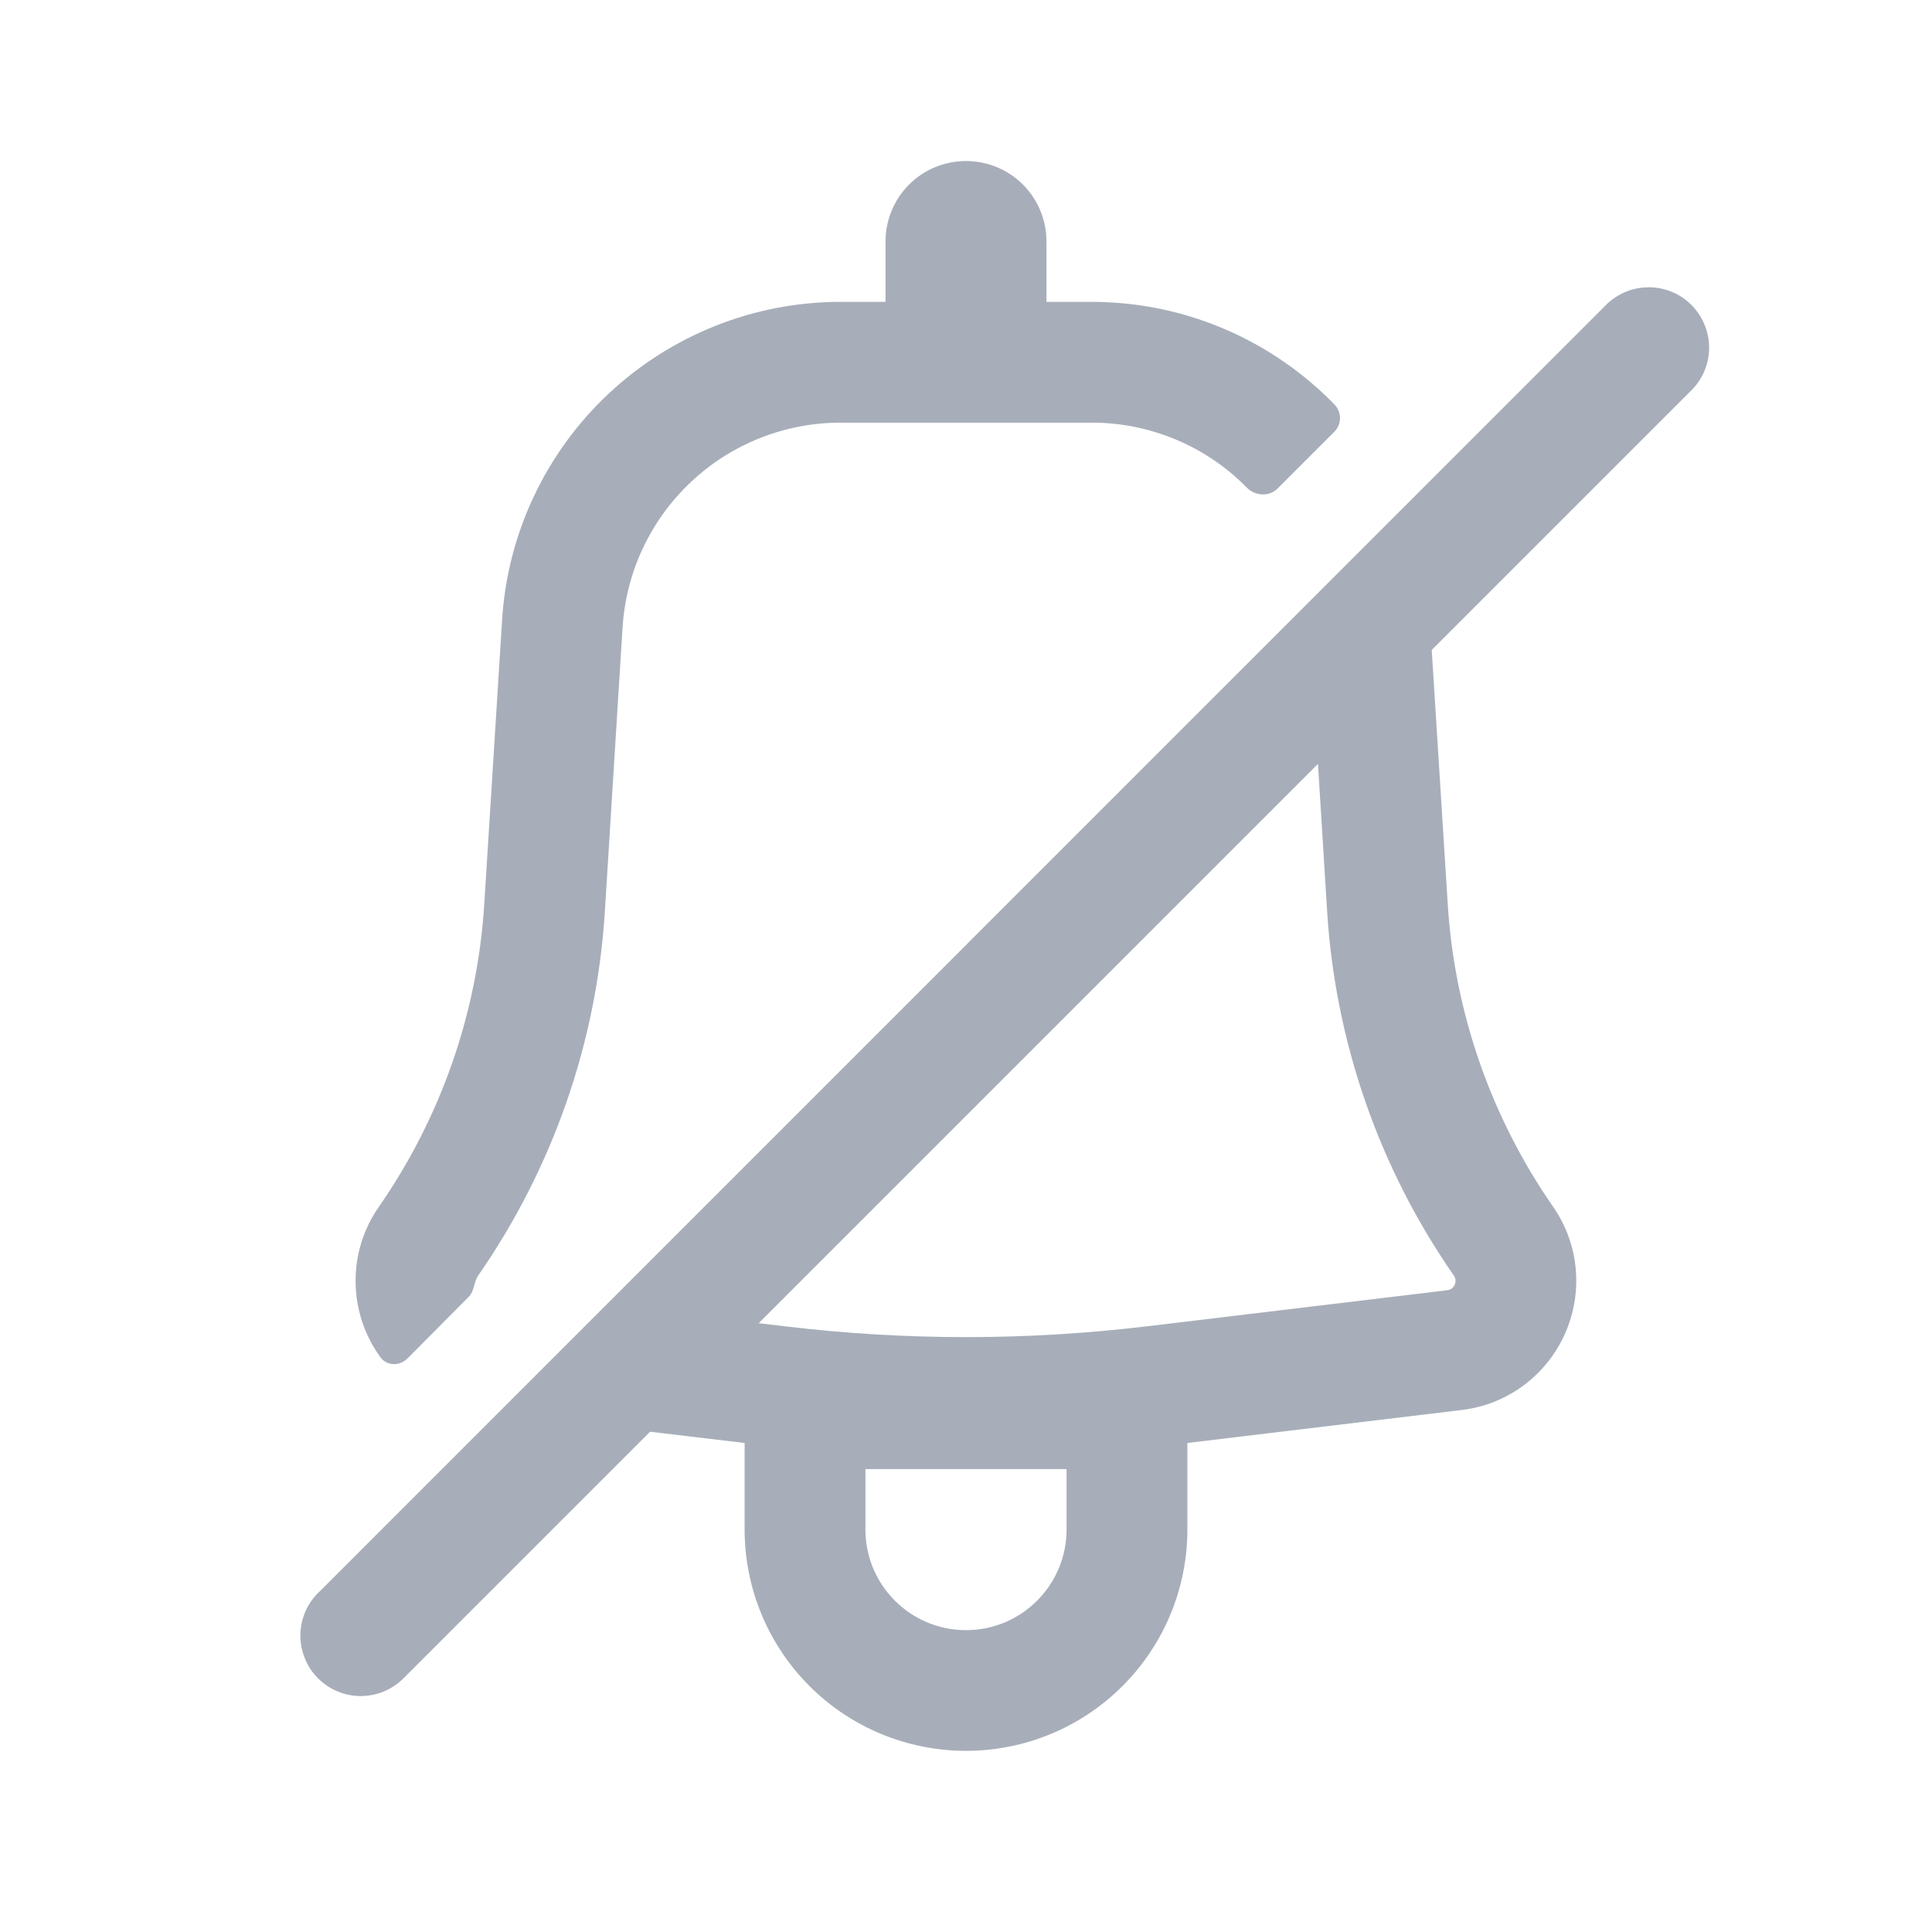
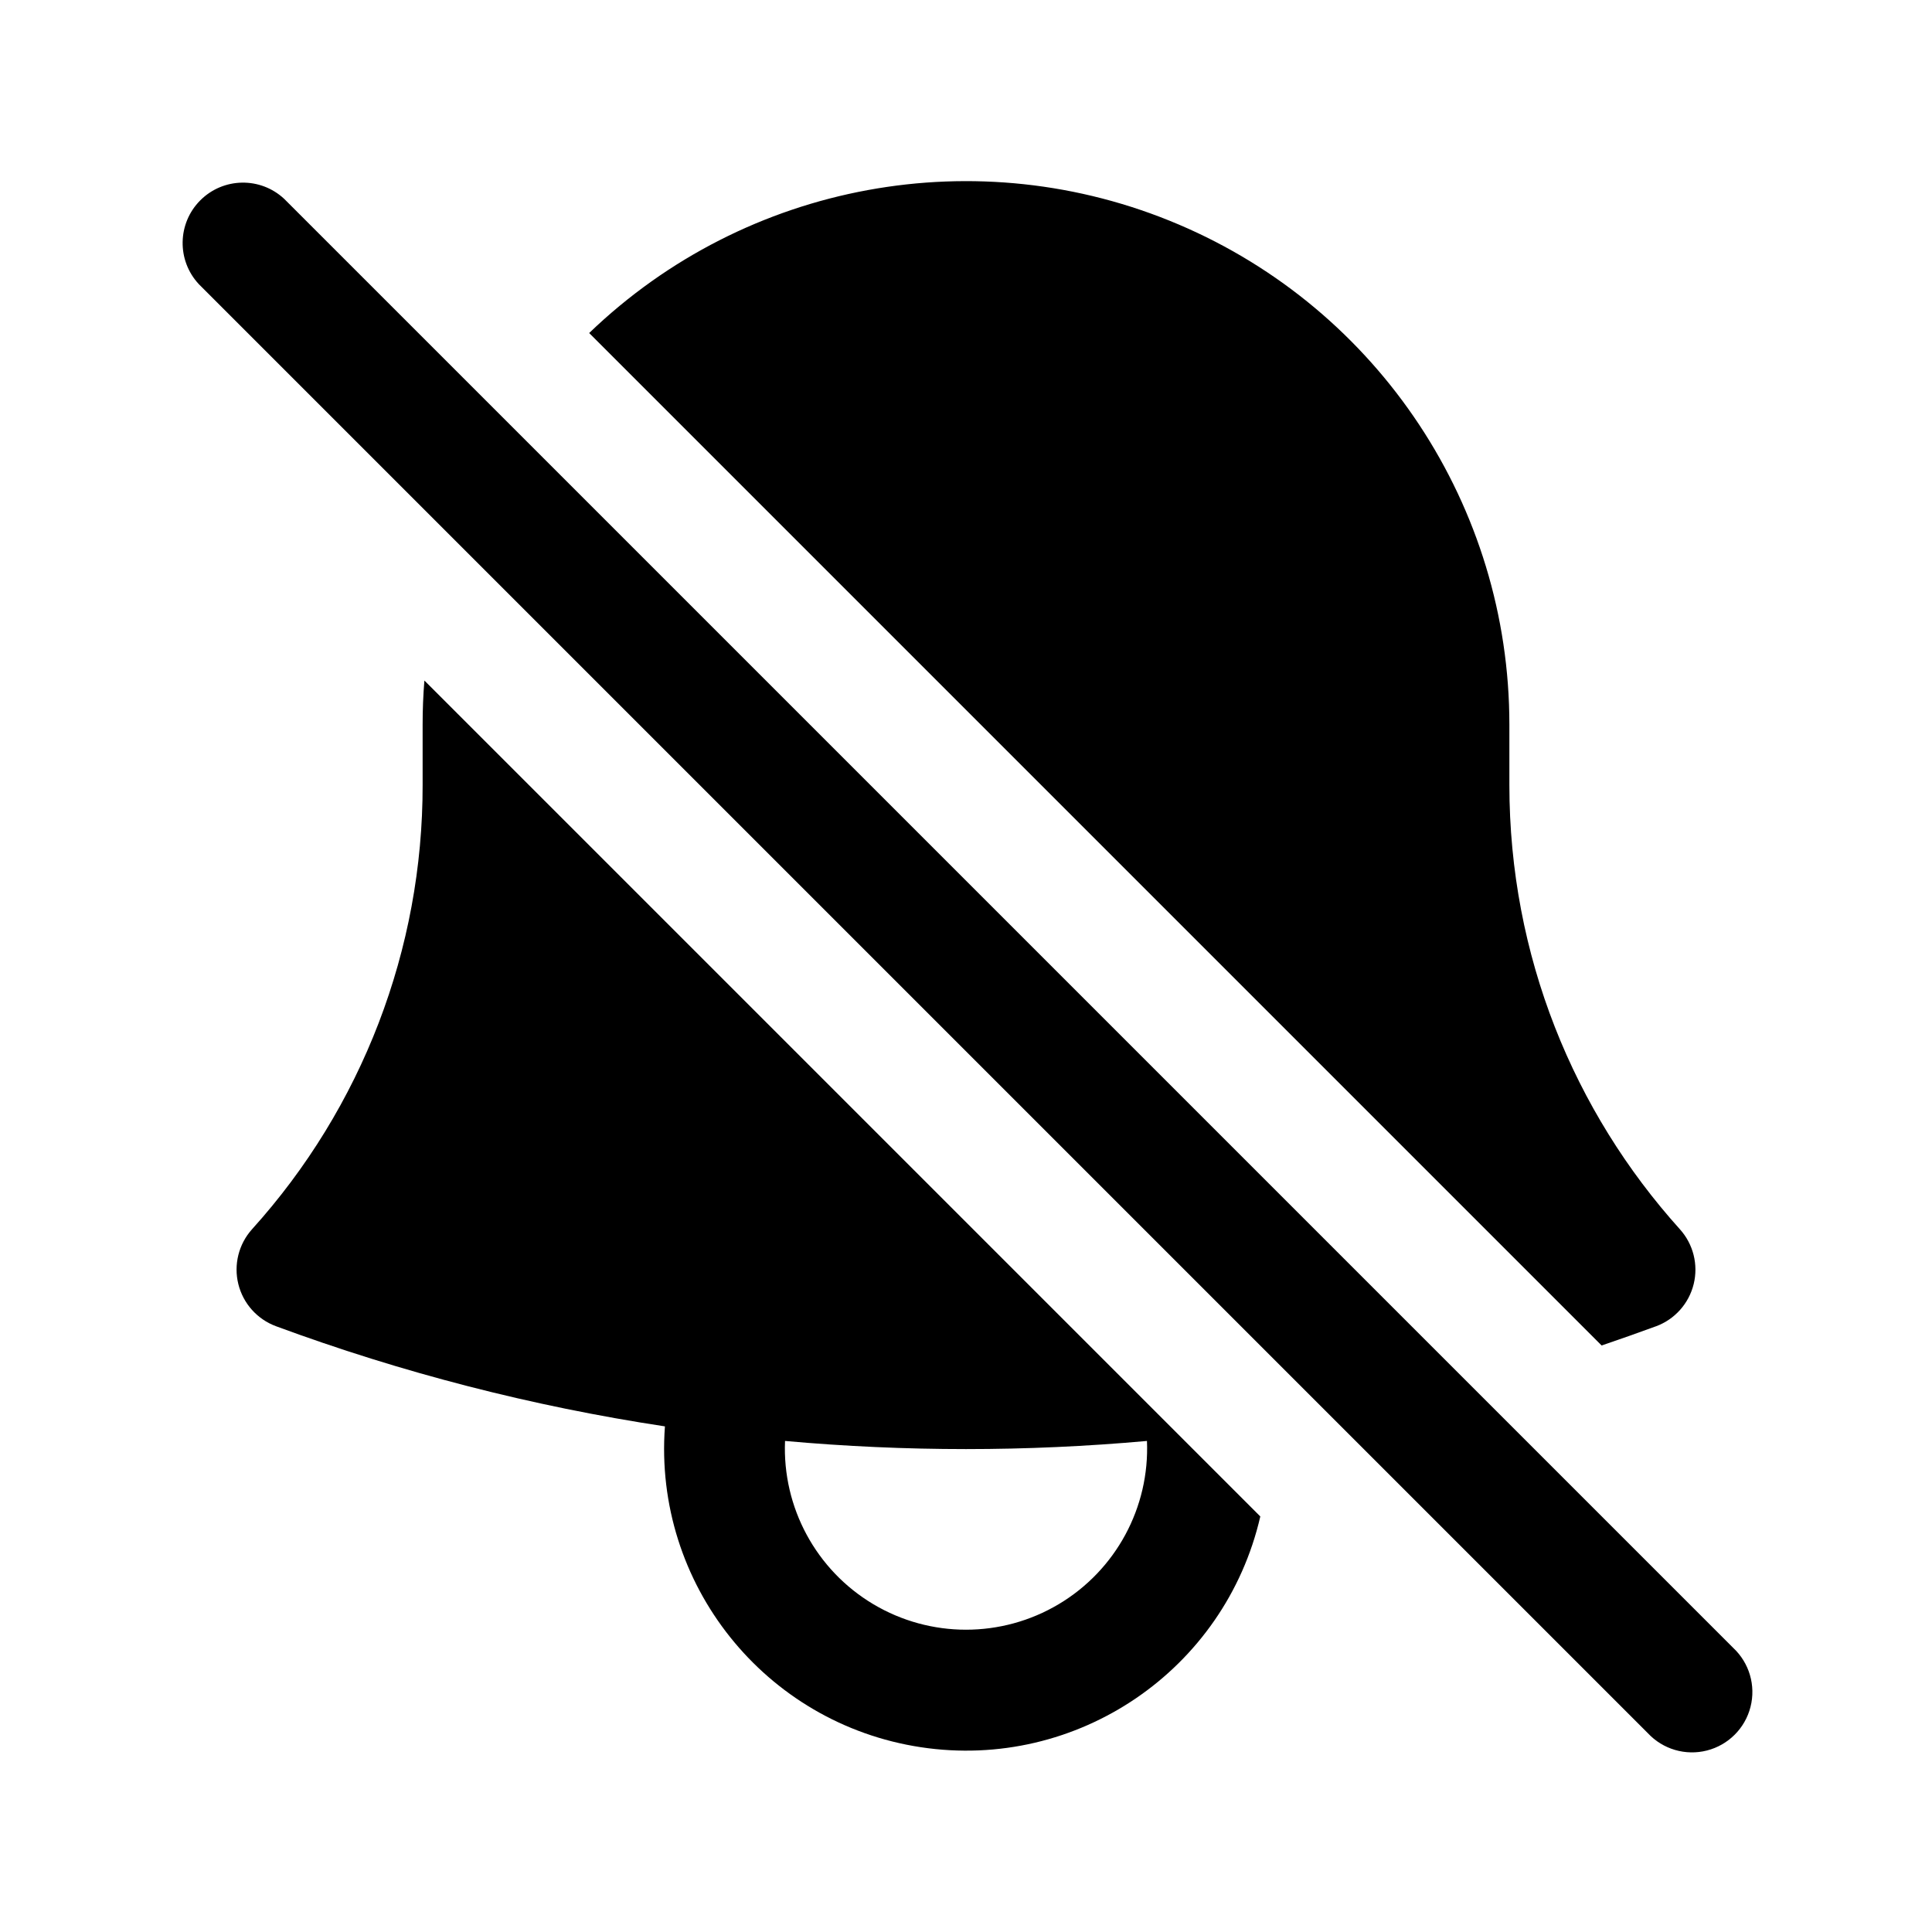
- <svg xmlns="http://www.w3.org/2000/svg" width="17" height="17" viewBox="0 0 17 17" fill="none">
-   <path d="M8.5 1.417C8.688 1.417 8.868 1.491 9.001 1.624C9.134 1.757 9.208 1.937 9.208 2.125V2.656H9.603C10.44 2.656 11.201 3.002 11.745 3.562C11.775 3.595 11.792 3.638 11.791 3.682C11.79 3.727 11.772 3.769 11.74 3.8L11.242 4.298C11.168 4.373 11.045 4.365 10.971 4.291C10.793 4.109 10.58 3.965 10.345 3.867C10.11 3.769 9.858 3.718 9.603 3.719H7.397C6.908 3.719 6.437 3.905 6.081 4.24C5.724 4.575 5.509 5.033 5.478 5.521L5.322 8.024C5.25 9.172 4.864 10.278 4.208 11.223C4.172 11.274 4.172 11.361 4.129 11.406L3.588 11.951C3.518 12.022 3.404 12.022 3.347 11.942C3.207 11.75 3.131 11.519 3.129 11.281C3.126 11.043 3.199 10.811 3.335 10.617C3.88 9.831 4.201 8.912 4.261 7.957L4.418 5.455C4.465 4.697 4.8 3.986 5.353 3.466C5.907 2.946 6.638 2.656 7.397 2.656H7.792V2.125C7.792 1.937 7.866 1.757 7.999 1.624C8.132 1.491 8.312 1.417 8.5 1.417Z" fill="#A7AEB9" />
-   <path fill-rule="evenodd" clip-rule="evenodd" d="M12.598 5.719L14.896 3.421C14.99 3.321 15.041 3.187 15.039 3.05C15.036 2.912 14.98 2.781 14.883 2.683C14.786 2.586 14.655 2.53 14.517 2.528C14.379 2.525 14.246 2.577 14.145 2.67L2.812 14.004C2.76 14.052 2.718 14.111 2.689 14.176C2.66 14.241 2.644 14.312 2.643 14.383C2.642 14.454 2.655 14.525 2.682 14.591C2.708 14.658 2.748 14.718 2.799 14.768C2.849 14.819 2.909 14.858 2.975 14.885C3.041 14.912 3.112 14.925 3.184 14.924C3.255 14.922 3.325 14.907 3.39 14.878C3.456 14.849 3.514 14.807 3.563 14.755L5.72 12.598L6.552 12.697V13.458C6.552 13.975 6.757 14.47 7.123 14.836C7.488 15.201 7.983 15.406 8.5 15.406C9.017 15.406 9.512 15.201 9.877 14.836C10.243 14.47 10.448 13.975 10.448 13.458V12.697L12.861 12.407C13.057 12.384 13.244 12.31 13.403 12.193C13.562 12.076 13.688 11.919 13.769 11.739C13.85 11.559 13.883 11.361 13.865 11.164C13.847 10.967 13.778 10.779 13.665 10.617C13.12 9.831 12.799 8.912 12.739 7.957L12.598 5.719ZM11.597 6.722L6.676 11.643L6.913 11.671C7.967 11.797 9.033 11.797 10.087 11.671L12.734 11.353C12.749 11.351 12.762 11.346 12.774 11.338C12.785 11.329 12.794 11.318 12.8 11.305C12.806 11.292 12.808 11.277 12.807 11.263C12.806 11.249 12.801 11.235 12.792 11.223C12.136 10.279 11.751 9.173 11.678 8.025L11.597 6.722ZM8.5 14.344C8.011 14.344 7.615 13.947 7.615 13.458V12.927H9.385V13.458C9.385 13.947 8.989 14.344 8.5 14.344Z" fill="#A7AEB9" />
+ <svg xmlns="http://www.w3.org/2000/svg" viewBox="0 0 24 24" fill="currentColor" class="size-6">
+   <path d="M3.53 2.47a.75.75 0 0 0-1.06 1.06l18 18a.75.75 0 1 0 1.06-1.06l-18-18ZM20.57 16.476c-.223.082-.448.161-.674.238L7.319 4.137A6.75 6.75 0 0 1 18.75 9v.75c0 2.123.8 4.057 2.118 5.52a.75.75 0 0 1-.297 1.206Z" />
+   <path fill-rule="evenodd" d="M5.25 9c0-.184.007-.366.022-.546l10.384 10.384a3.751 3.751 0 0 1-7.396-1.119 24.585 24.585 0 0 1-4.831-1.244.75.75 0 0 1-.298-1.205A8.217 8.217 0 0 0 5.25 9.75V9Zm4.502 8.9a2.25 2.25 0 1 0 4.496 0 25.057 25.057 0 0 1-4.496 0Z" clip-rule="evenodd" />
</svg>
